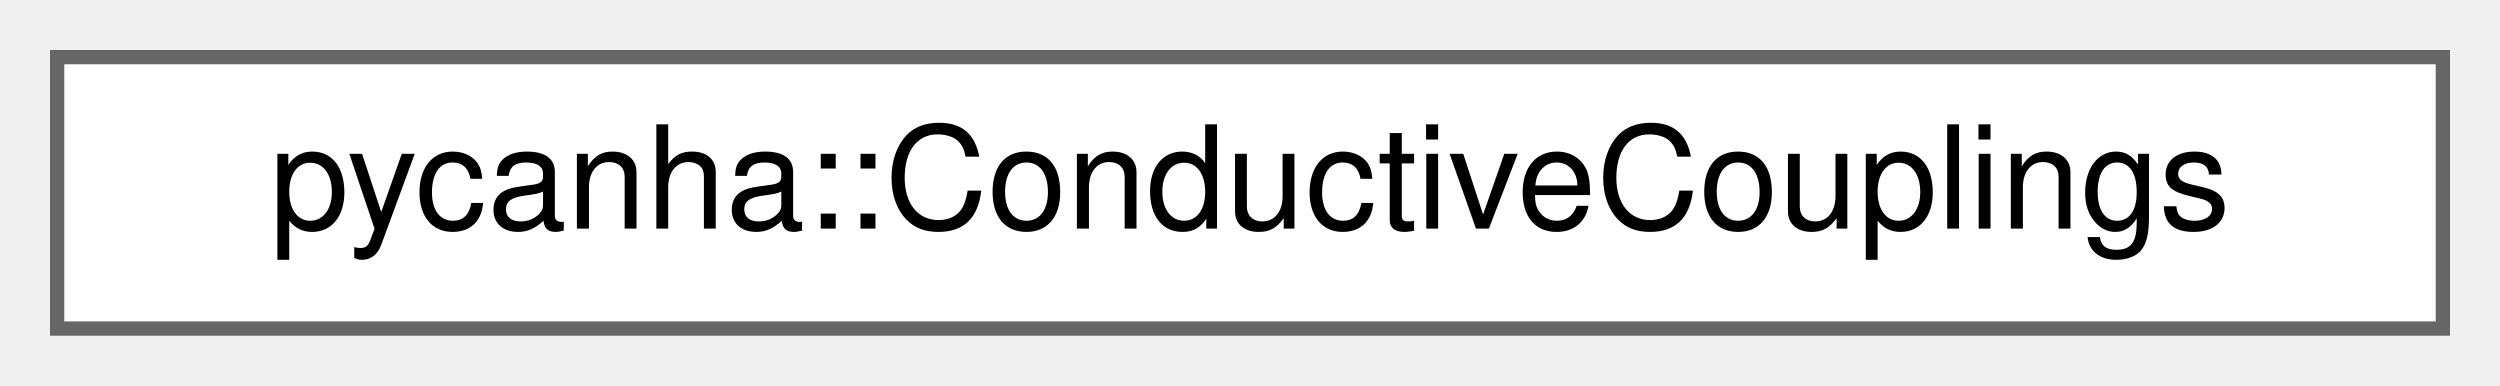
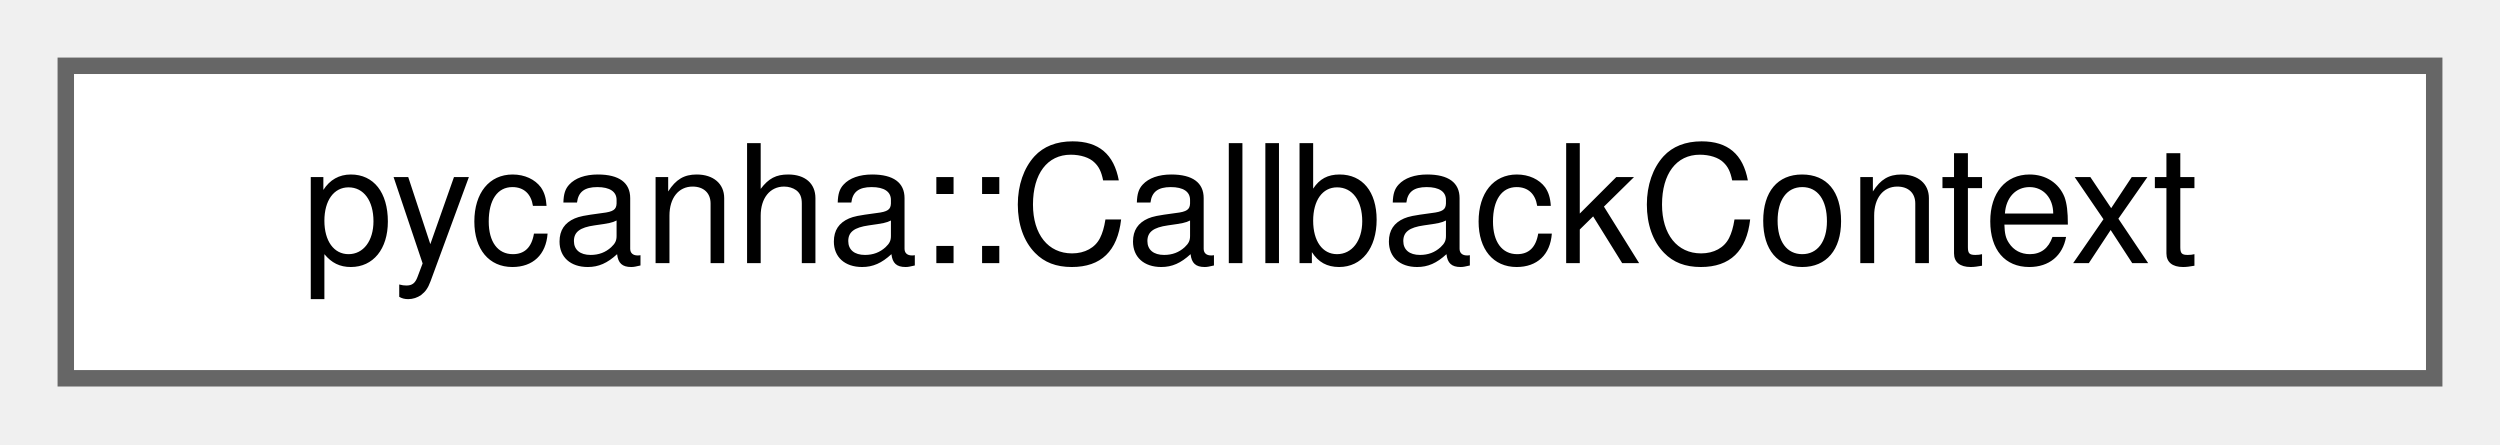
- <svg xmlns="http://www.w3.org/2000/svg" xmlns:xlink="http://www.w3.org/1999/xlink" width="175pt" height="27pt" viewBox="0.00 0.00 175.00 27.00">
+ <svg xmlns="http://www.w3.org/2000/svg" xmlns:xlink="http://www.w3.org/1999/xlink" width="152pt" height="27pt" viewBox="0.00 0.00 152.00 27.00">
  <g id="graph0" class="graph" transform="scale(1 1) rotate(0) translate(4 23)">
    <g id="Node000000" class="node">
      <g id="a_Node000000">
-         <a xlink:href="classpycanha_1_1ConductiveCouplings.html" target="_top" xlink:title=" ">
-           <polygon fill="white" stroke="#666666" points="167,-19 0,-19 0,0 167,0 167,-19" />
-           <text text-anchor="middle" x="83.5" y="-7" font-family="Helvetica,sans-Serif" font-size="10.00">pycanha::ConductiveCouplings</text>
+         <a xlink:href="classpycanha_1_1CallbackContext.html" target="_top" xlink:title=" ">
+           <polygon fill="white" stroke="#666666" points="144,-19 0,-19 0,0 144,0 144,-19" />
+           <text text-anchor="middle" x="72" y="-7" font-family="Helvetica,sans-Serif" font-size="10.00">pycanha::CallbackContext</text>
        </a>
      </g>
    </g>
  </g>
</svg>
